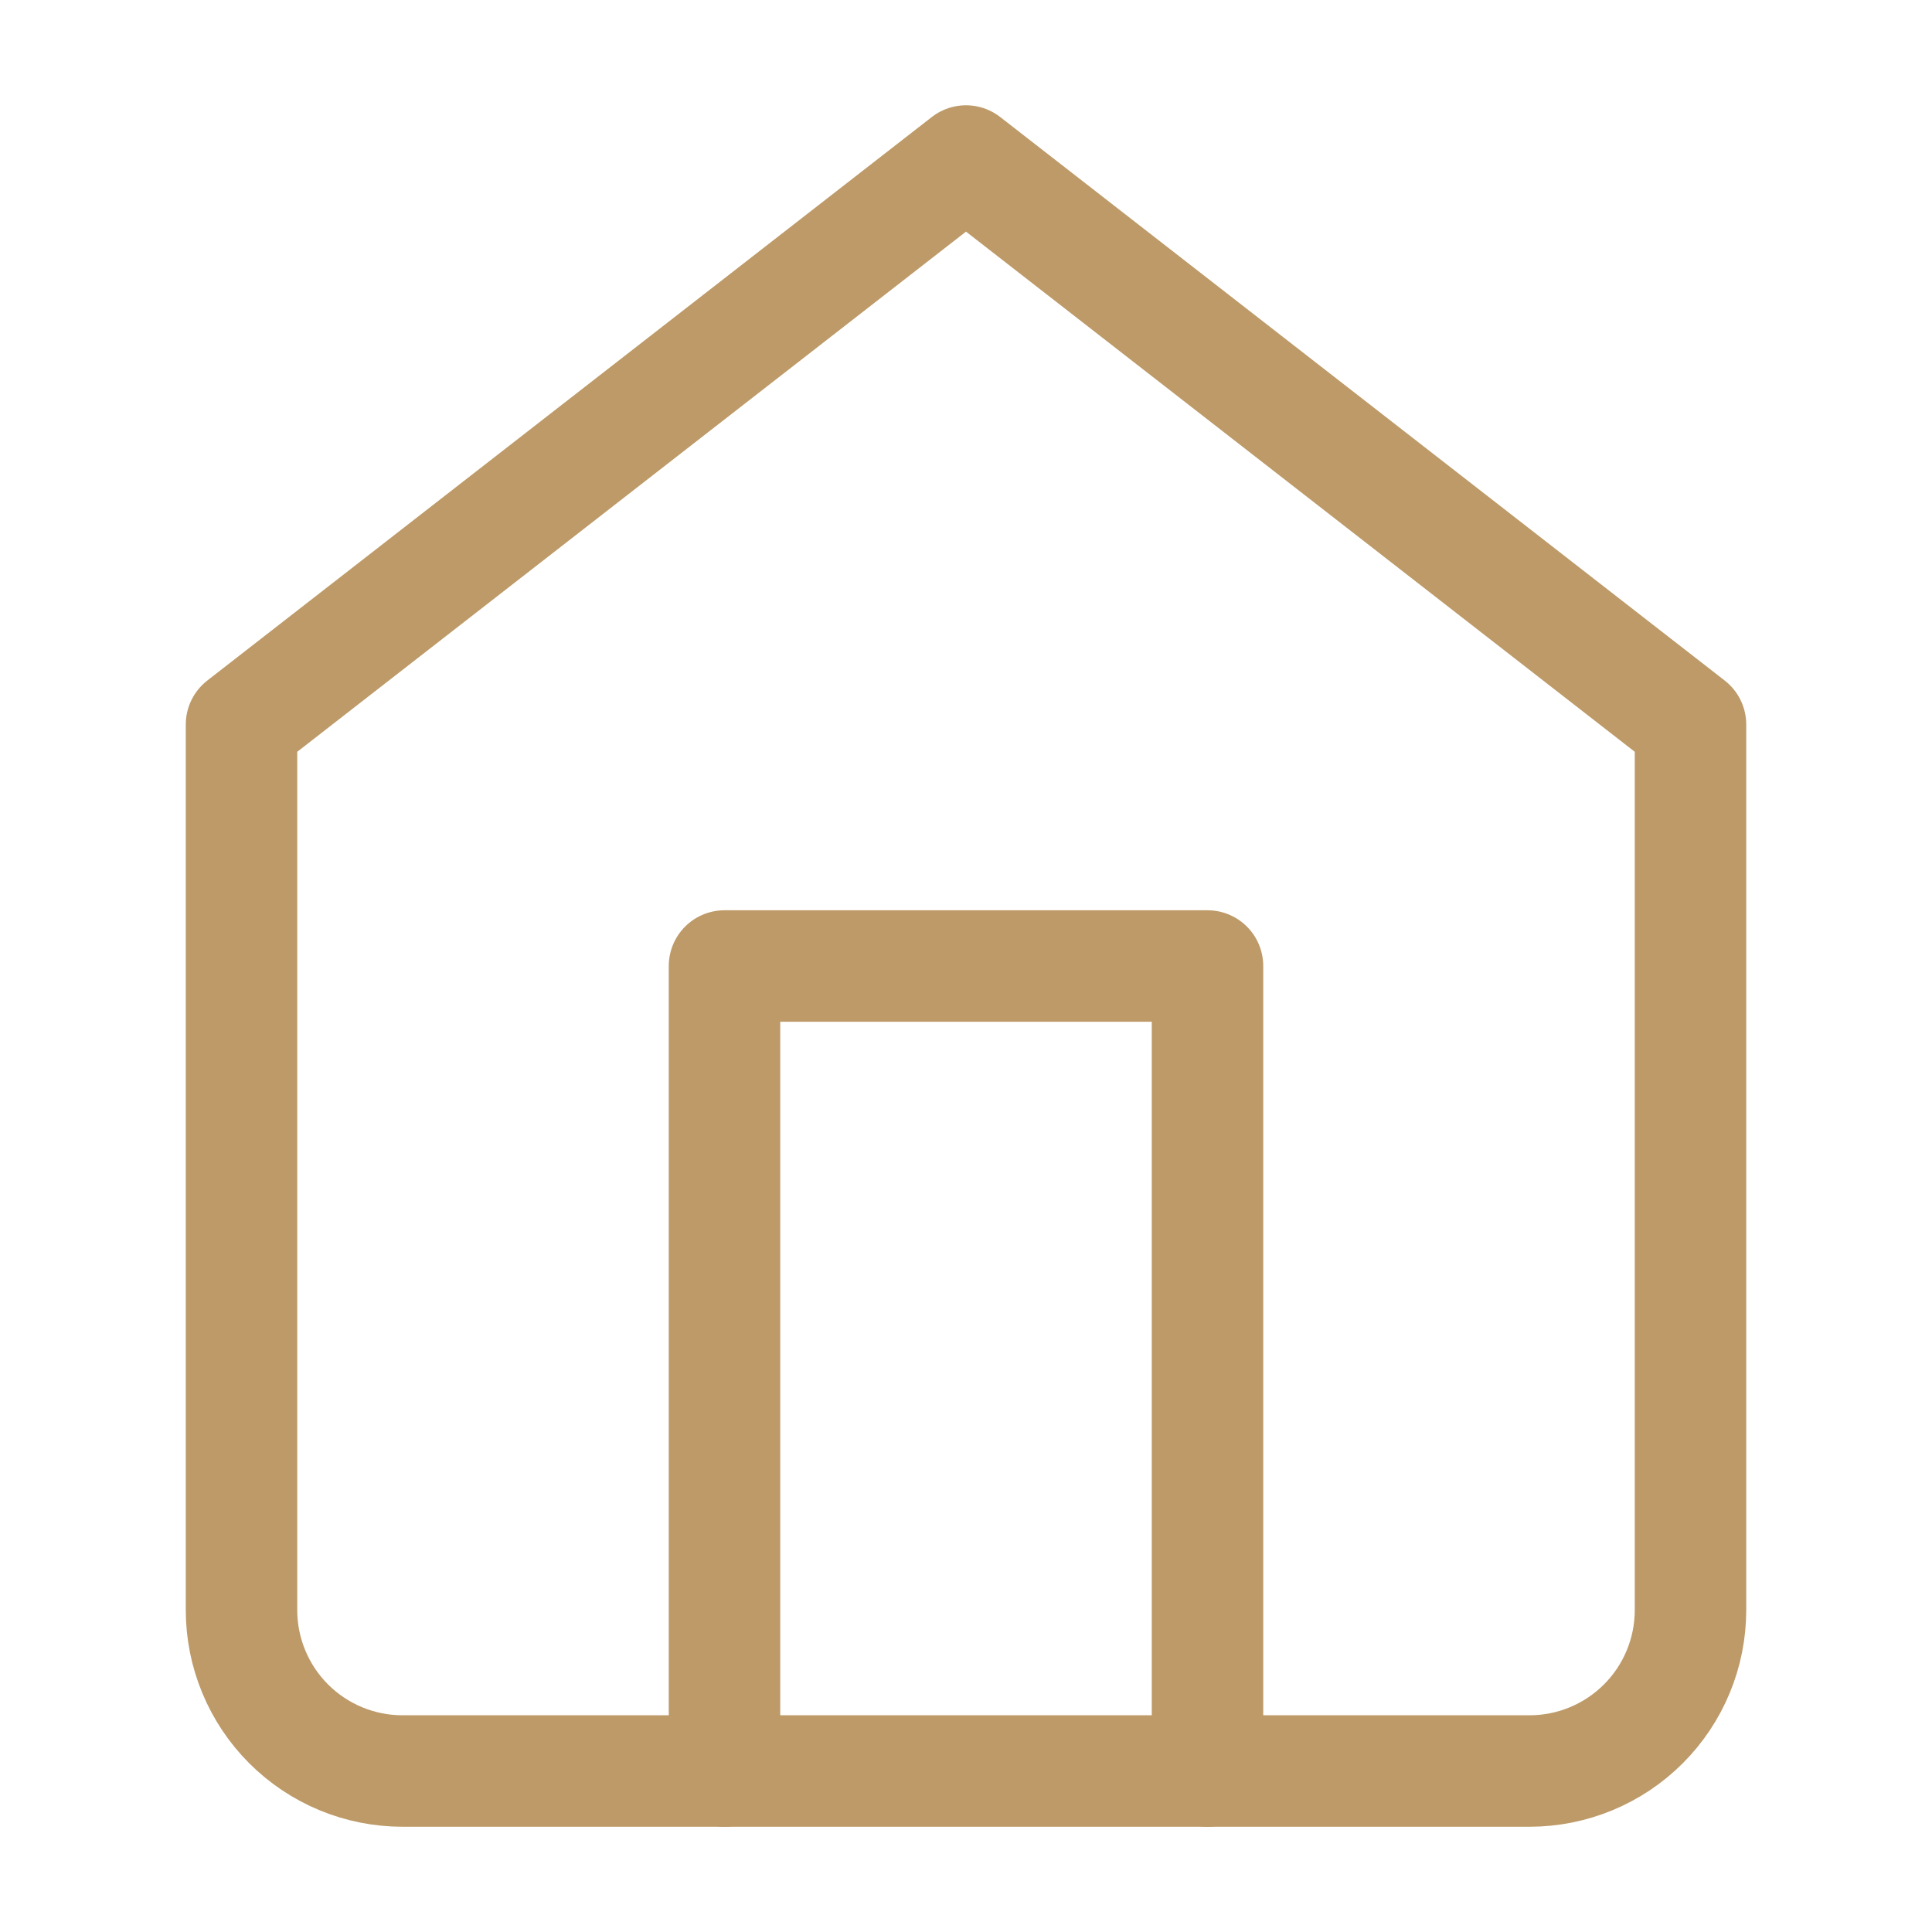
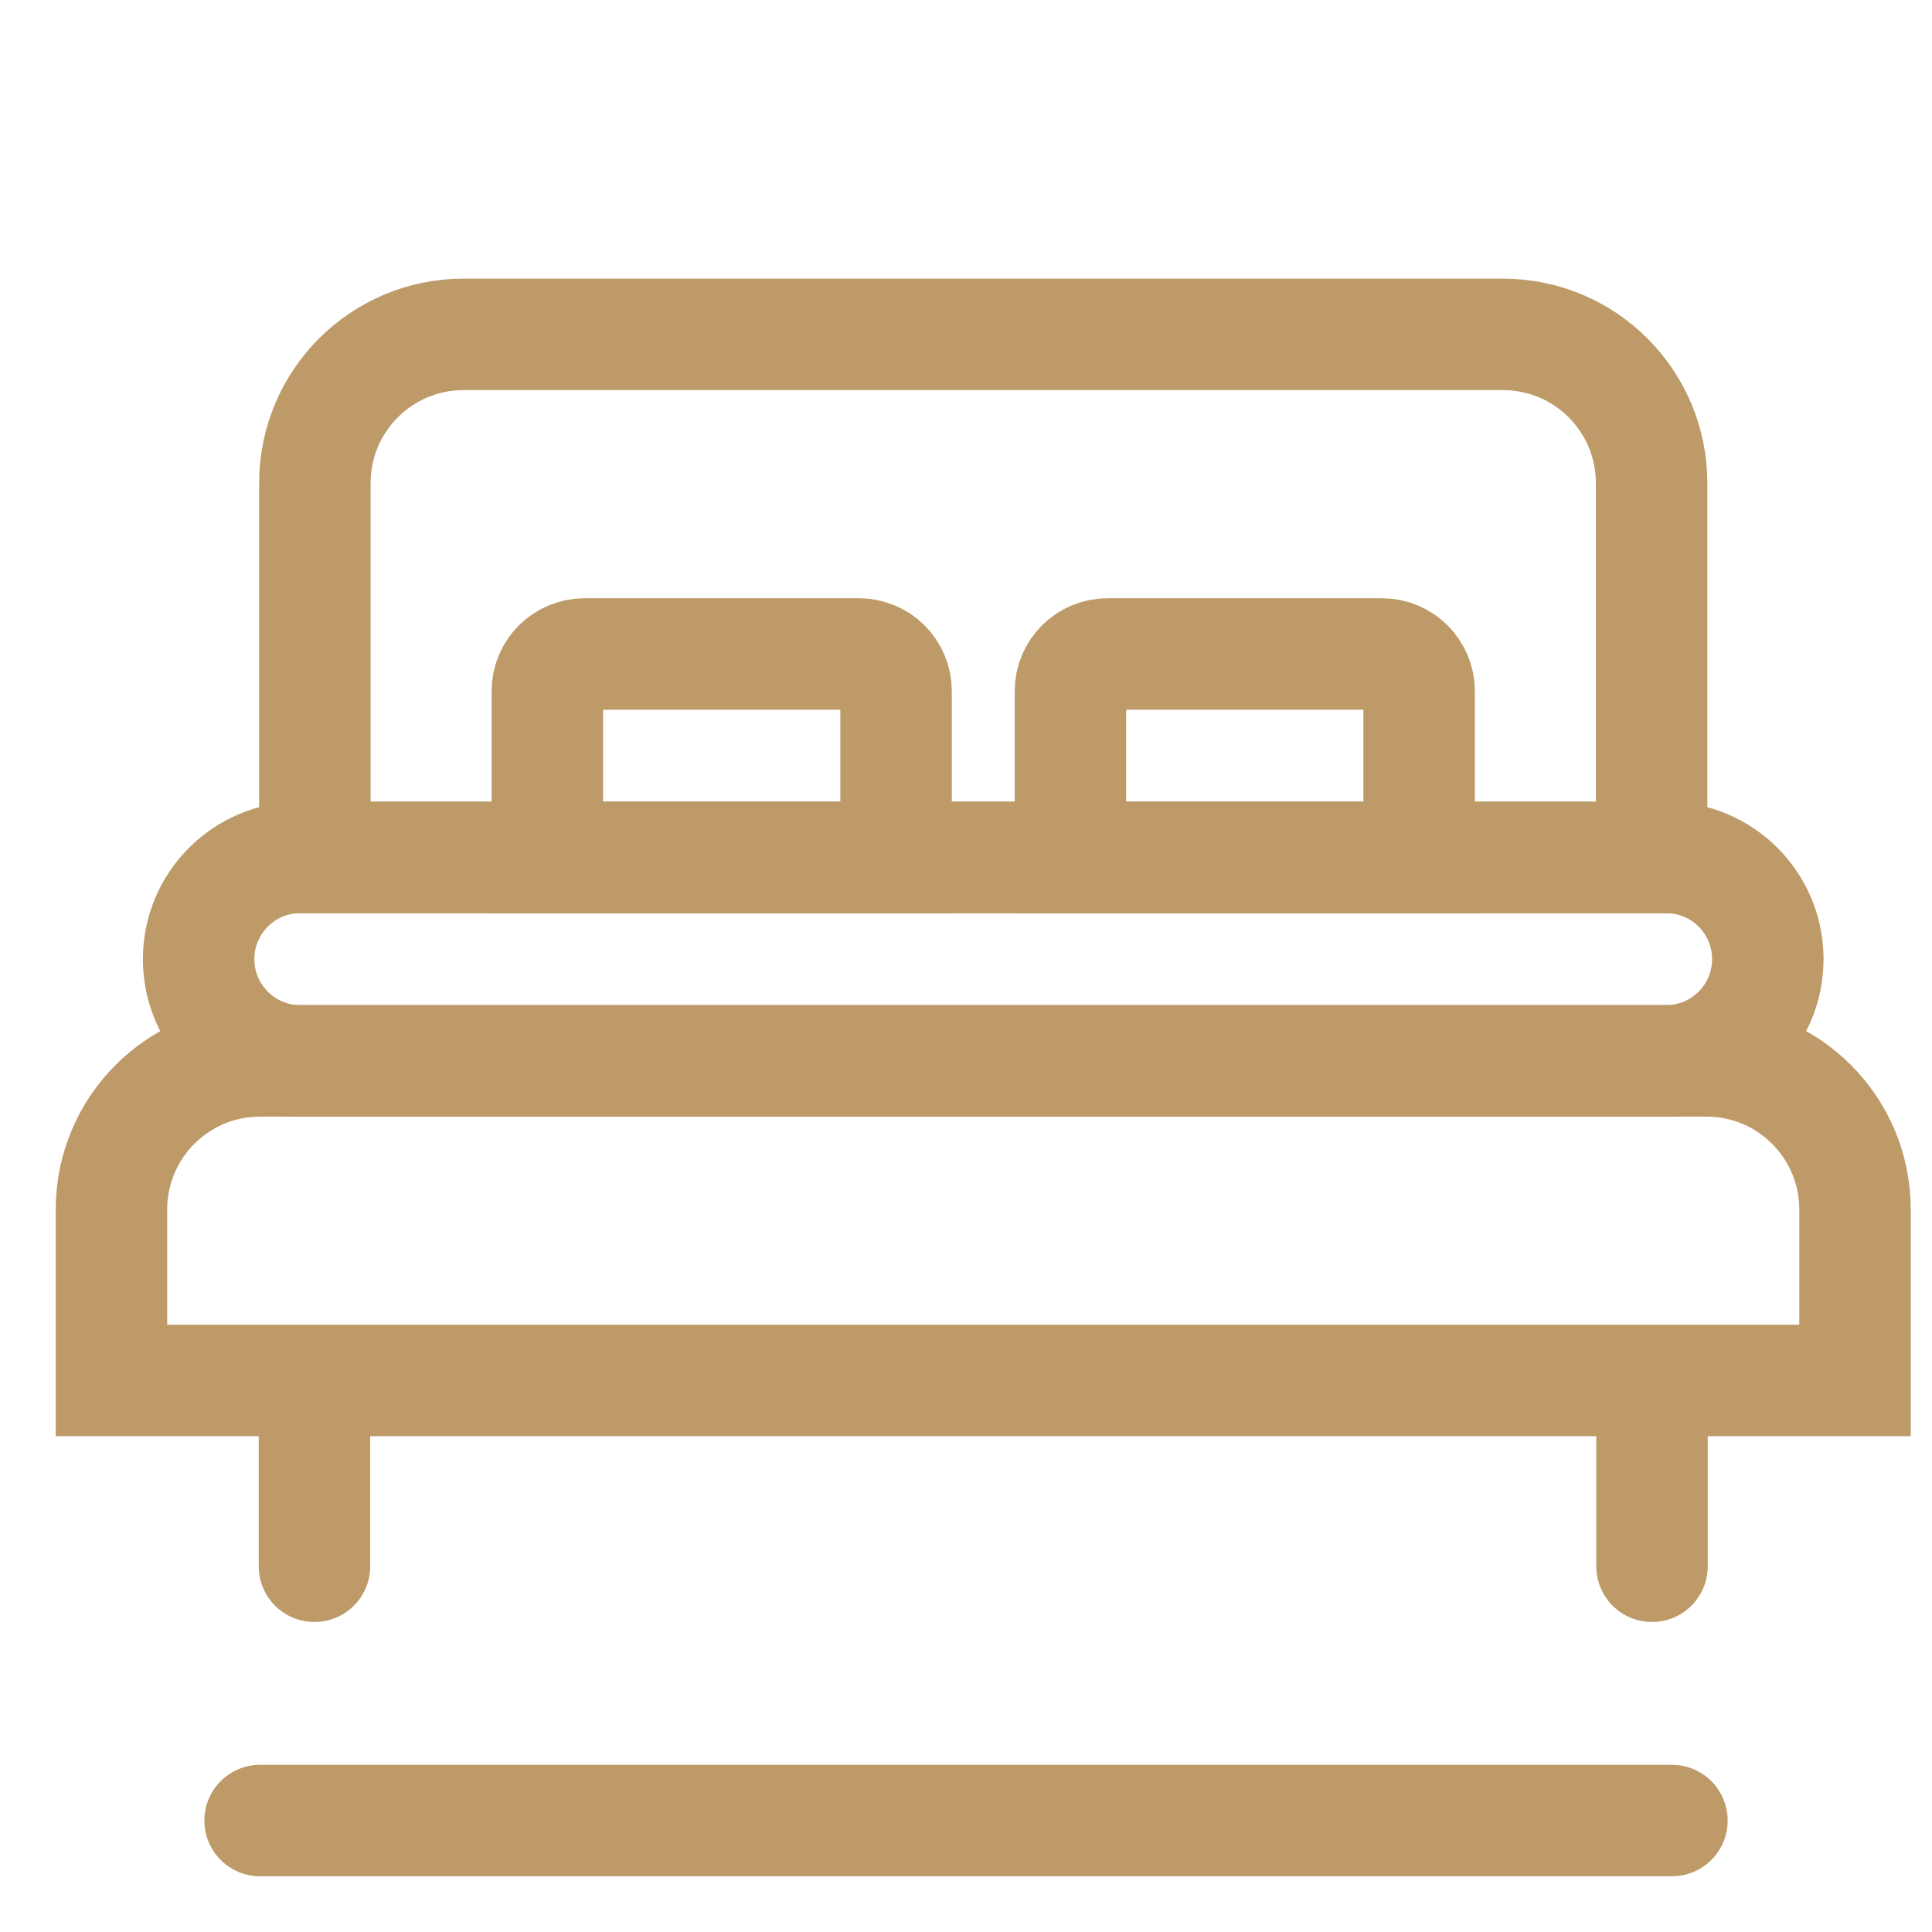
<svg xmlns="http://www.w3.org/2000/svg" width="52" height="52" viewBox="0 0 52 52" fill="none">
-   <path d="M6.5 19.501L26 4.334L45.5 19.501V43.334C45.5 44.483 45.044 45.586 44.231 46.398C43.418 47.211 42.316 47.667 41.167 47.667H10.833C9.684 47.667 8.582 47.211 7.769 46.398C6.957 45.586 6.5 44.483 6.5 43.334V19.501Z" stroke="#BD9A68" stroke-width="3" stroke-linecap="round" stroke-linejoin="round" />
-   <path d="M19.5 47.667V26H32.5V47.667" stroke="#BD9A68" stroke-width="3" stroke-linecap="round" stroke-linejoin="round" />
+   <path d="M8.475 13C8.475 10.791 10.266 9 12.475 9H40.453C42.662 9 44.453 10.791 44.453 13V23.078H8.475V13Z" stroke="#BD9A68" stroke-width="3" />
+   <path d="M3 32.553C3 30.344 4.791 28.553 7 28.553H45.928C48.137 28.553 49.928 30.344 49.928 32.553V37.156H3V32.553Z" stroke="#BD9A68" stroke-width="3" />
+   <path d="M14.732 18.602C14.732 18.049 15.18 17.602 15.732 17.602H23.118C23.67 17.602 24.118 18.049 24.118 18.602V23.076H14.732V18.602Z" stroke="#BD9A68" stroke-width="3" />
+   <path d="M28.811 18.602C28.811 18.049 29.258 17.602 29.811 17.602H37.196C37.748 17.602 38.196 18.049 38.196 18.602V23.076H28.811V18.602Z" stroke="#BD9A68" stroke-width="3" />
+   <rect x="5.346" y="23.078" width="42.235" height="5.475" rx="2.737" stroke="#BD9A68" stroke-width="3" />
+   <path d="M6.964 42.156C6.964 42.985 7.635 43.656 8.464 43.656C9.292 43.656 9.964 42.985 9.964 42.156L6.964 42.156ZM6.964 37.156L6.964 42.156L9.964 42.156L9.964 37.156L6.964 37.156Z" fill="#BD9A68" />
+   <path d="M42.964 42.156C42.964 42.985 43.635 43.656 44.464 43.656C45.292 43.656 45.964 42.985 45.964 42.156L42.964 42.156ZM42.964 37.156L42.964 42.156L45.964 42.156L45.964 37.156L42.964 37.156Z" fill="#BD9A68" />
+   <path d="M7 49H45" stroke="#BD9A68" stroke-width="3" stroke-linecap="round" stroke-linejoin="round" />
</svg>
